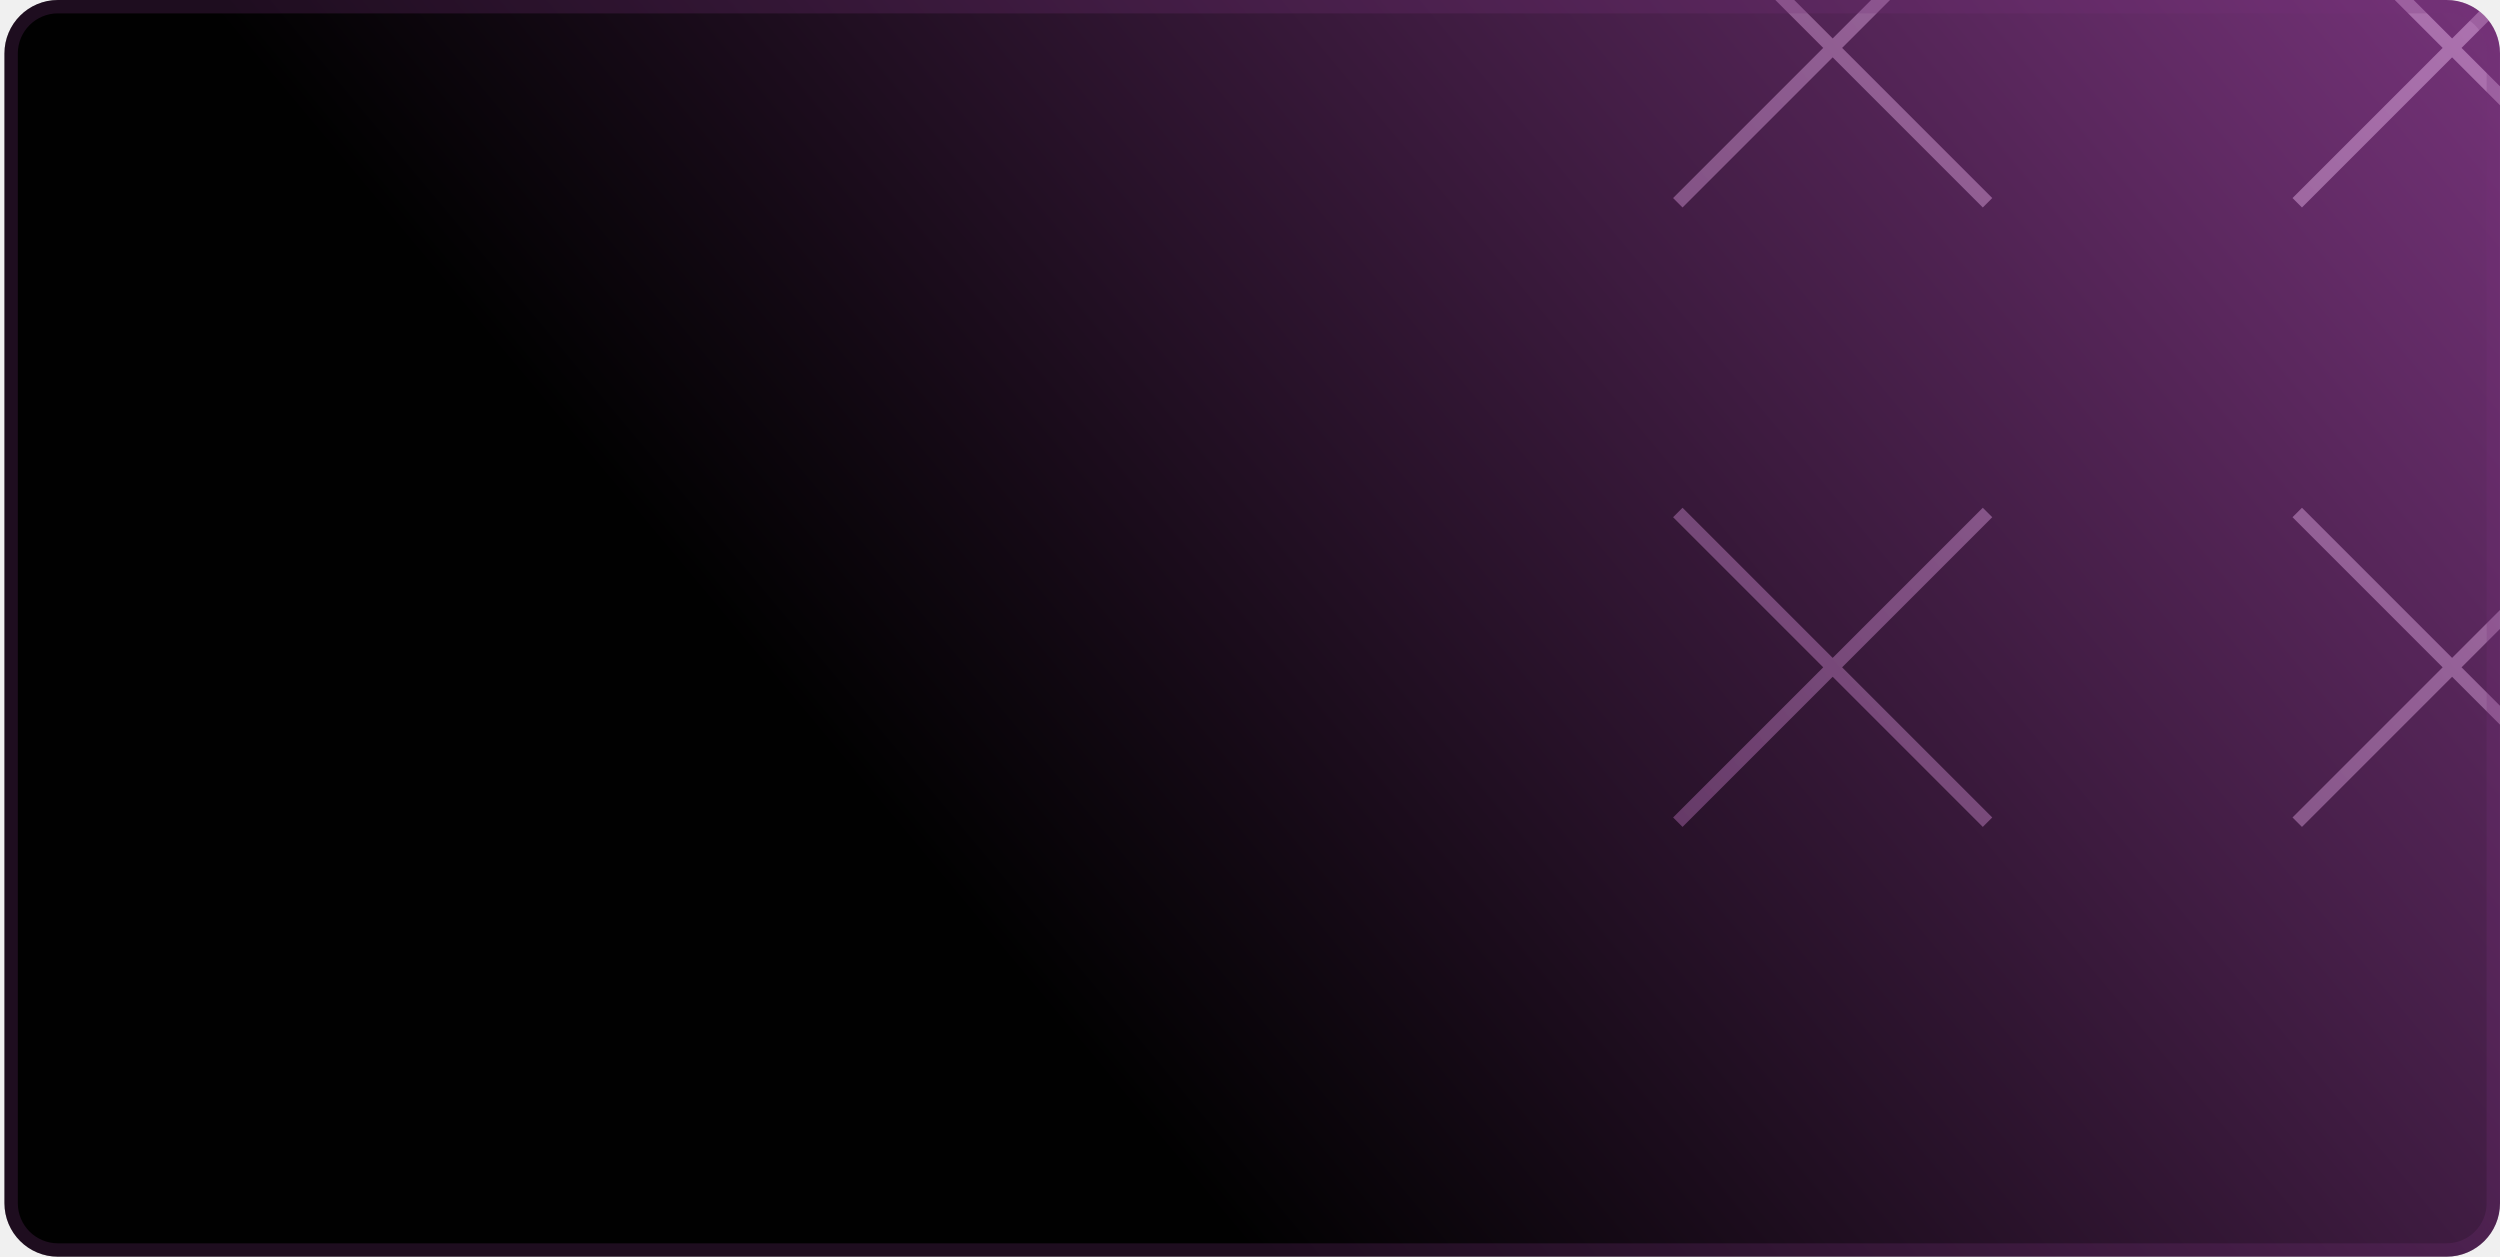
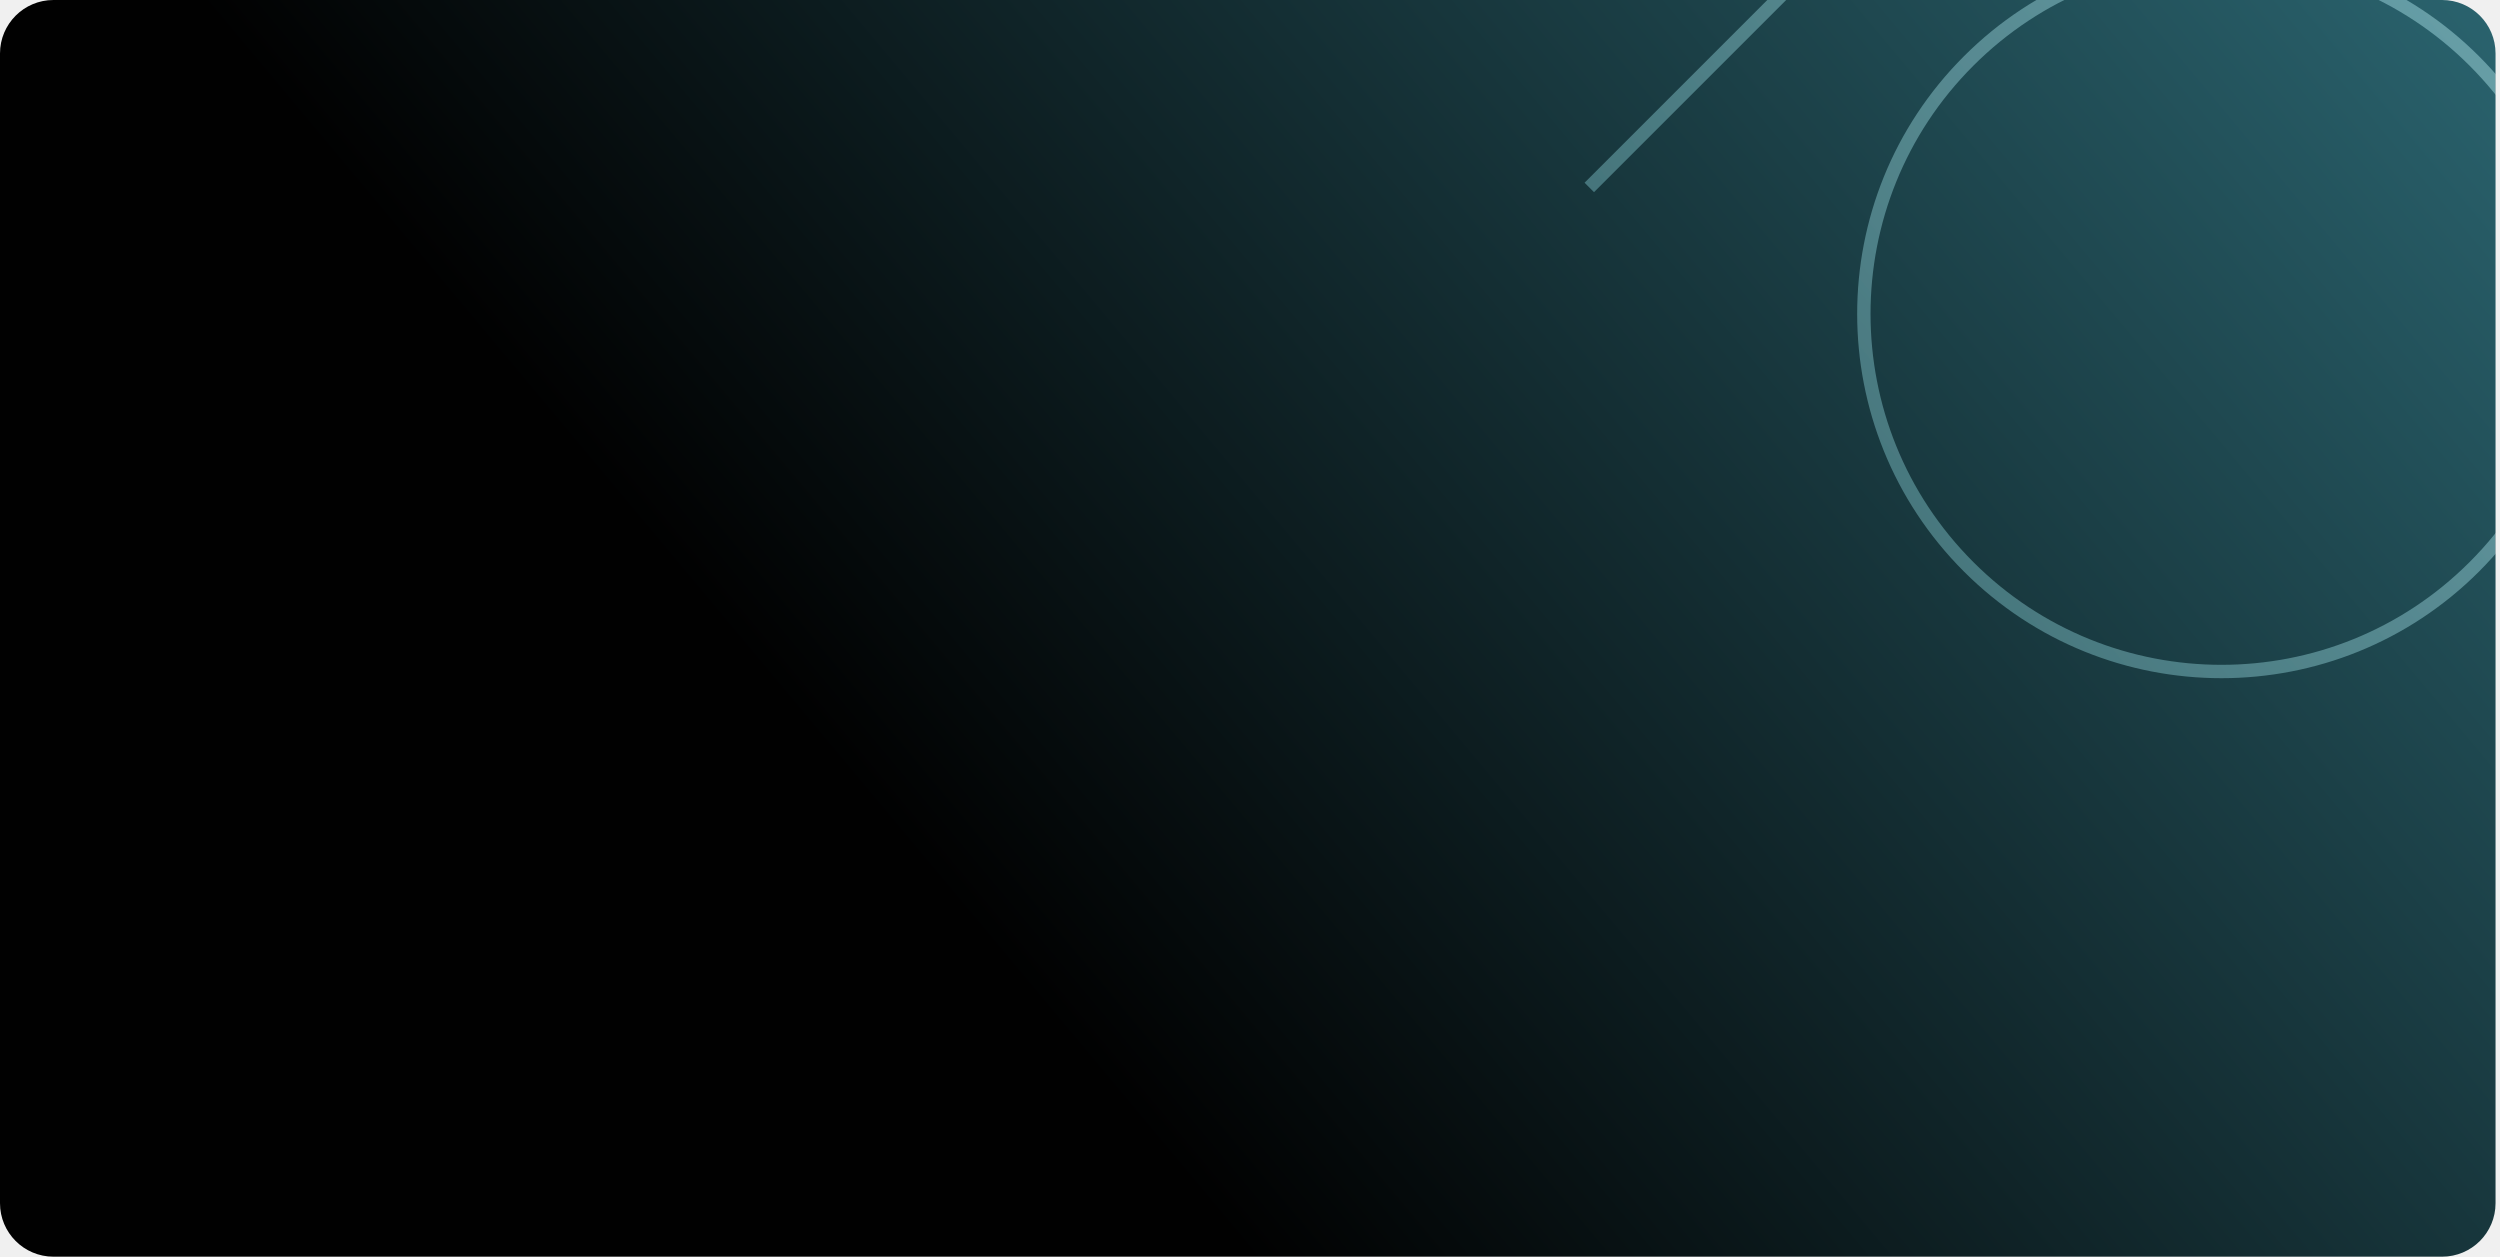
<svg xmlns="http://www.w3.org/2000/svg" width="374" height="188" viewBox="0 0 374 188" fill="none">
-   <g clip-path="url(#clip0_204_69482)">
-     <path d="M0.666 8C0.666 3.582 4.248 0 8.666 0H365.999C370.418 0 373.999 3.582 373.999 8V180C373.999 184.418 370.418 188 365.999 188H8.666C4.248 188 0.666 184.418 0.666 180V8Z" fill="url(#paint0_linear_204_69482)" />
+   <g clip-path="url(#clip0_547_54010)">
+     <path d="M0 8C0 3.582 3.582 0 8 0H365.333C369.752 0 373.333 3.582 373.333 8V180C373.333 184.418 369.752 188 365.333 188H8C3.582 188 0 184.418 0 180V8Z" fill="url(#paint0_linear_547_54010)" />
    <g style="mix-blend-mode:soft-light">
-       <path d="M251 -16L274.167 7.167M274.167 7.167L297.333 30.333M274.167 7.167L251 30.333M274.167 7.167L297.333 -16M251 76.667L274.167 99.833M274.167 99.833L297.333 123M274.167 99.833L251 123M274.167 99.833L297.333 76.667M343.667 -16L366.833 7.167M366.833 7.167L390 30.333M366.833 7.167L343.667 30.333M366.833 7.167L390 -16M343.667 76.667L366.833 99.833M366.833 99.833L390 123M366.833 99.833L343.667 123M366.833 99.833L390 76.667" stroke="white" stroke-width="2" />
+       <path d="M237.757 28.043L313.417 -47.617M370.163 9.128C391.056 30.021 391.056 63.895 370.163 84.788C349.27 105.681 315.395 105.681 294.502 84.788C273.609 63.895 273.609 30.021 294.502 9.128C315.395 -11.765 349.27 -11.765 370.163 9.128Z" stroke="white" stroke-width="2" />
    </g>
  </g>
-   <path d="M1.666 8C1.666 4.134 4.8 1 8.666 1H365.999C369.865 1 372.999 4.134 372.999 8V180C372.999 183.866 369.865 187 365.999 187H8.666C4.8 187 1.666 183.866 1.666 180V8Z" stroke="#753379" stroke-opacity="0.25" stroke-width="2" />
  <defs>
-     <linearGradient id="paint0_linear_204_69482" x1="373.999" y1="-4.90198e-05" x2="171.638" y2="169.233" gradientUnits="userSpaceOnUse">
-       <stop stop-color="#753379" />
+     <linearGradient id="paint0_linear_547_54010" x1="373.333" y1="-4.90198e-05" x2="170.972" y2="169.233" gradientUnits="userSpaceOnUse">
+       <stop stop-color="#2A636E" />
      <stop offset="1" stop-color="#010101" />
    </linearGradient>
-     <clipPath id="clip0_204_69482">
-       <path d="M0.666 8C0.666 3.582 4.248 0 8.666 0H365.999C370.418 0 373.999 3.582 373.999 8V180C373.999 184.418 370.418 188 365.999 188H8.666C4.248 188 0.666 184.418 0.666 180V8Z" fill="white" />
+     <clipPath id="clip0_547_54010">
+       <path d="M0 8C0 3.582 3.582 0 8 0H365.333C369.752 0 373.333 3.582 373.333 8V180C373.333 184.418 369.752 188 365.333 188H8C3.582 188 0 184.418 0 180V8Z" fill="white" />
    </clipPath>
  </defs>
</svg>
